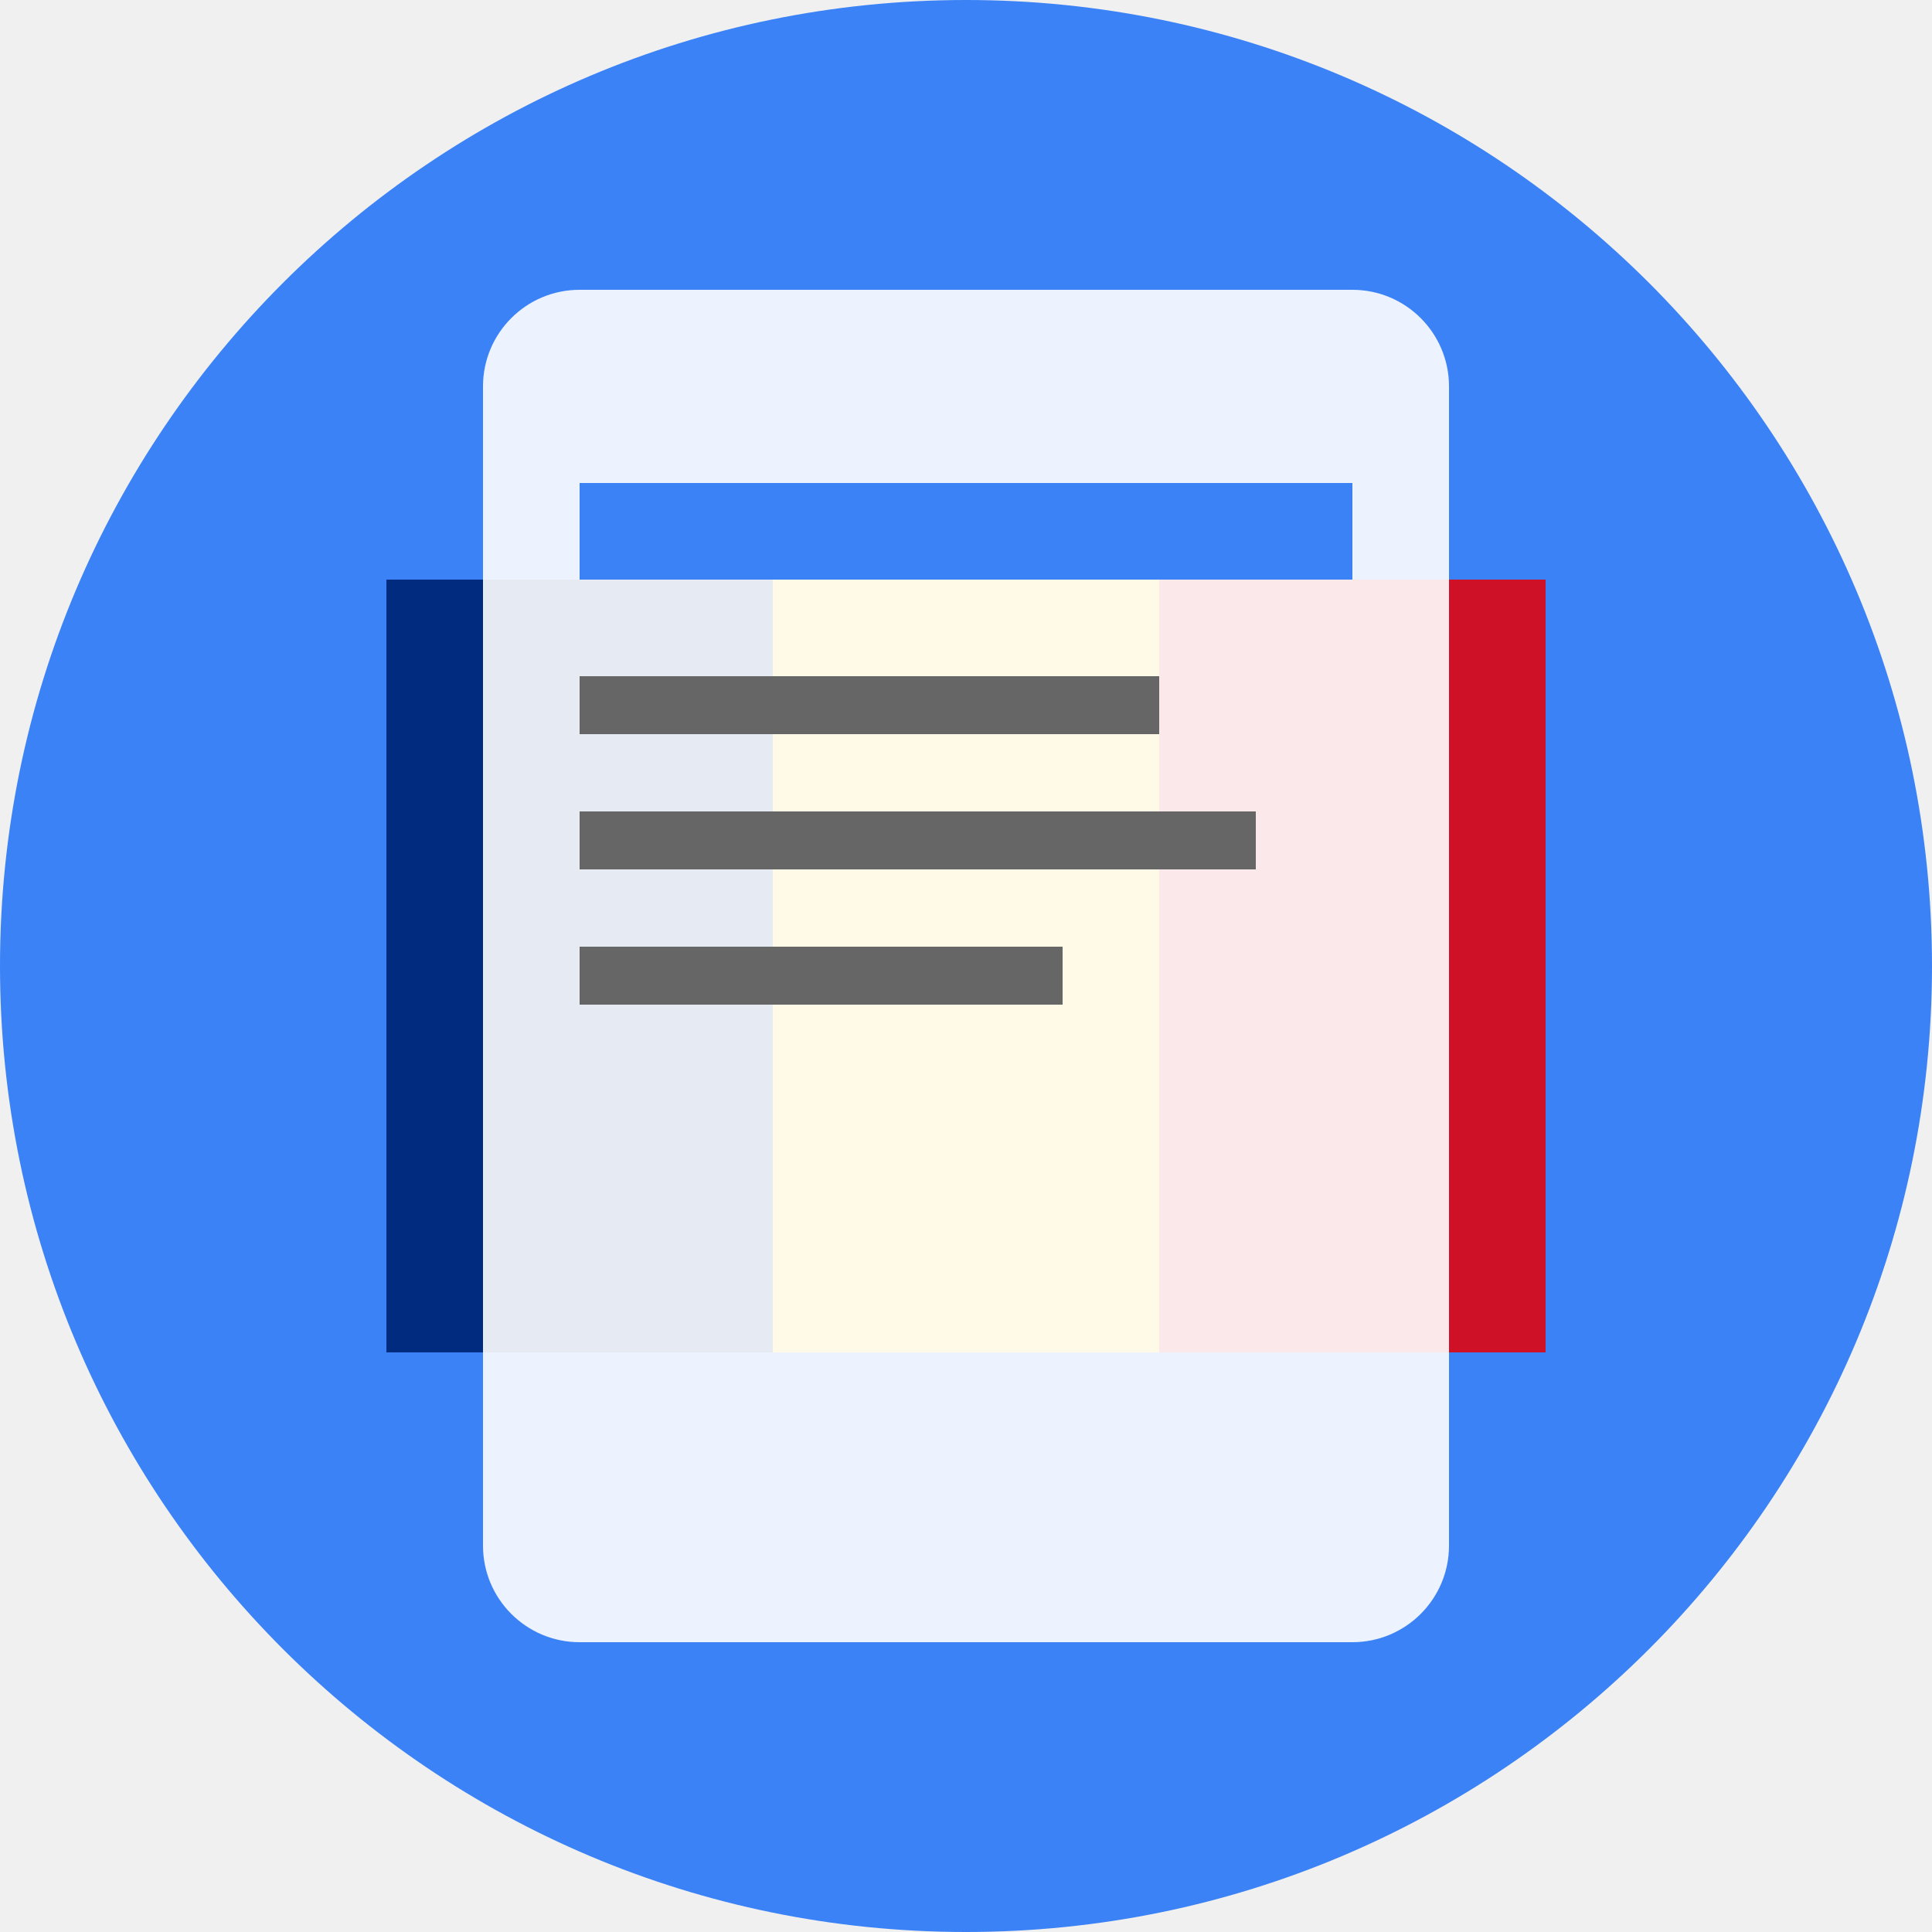
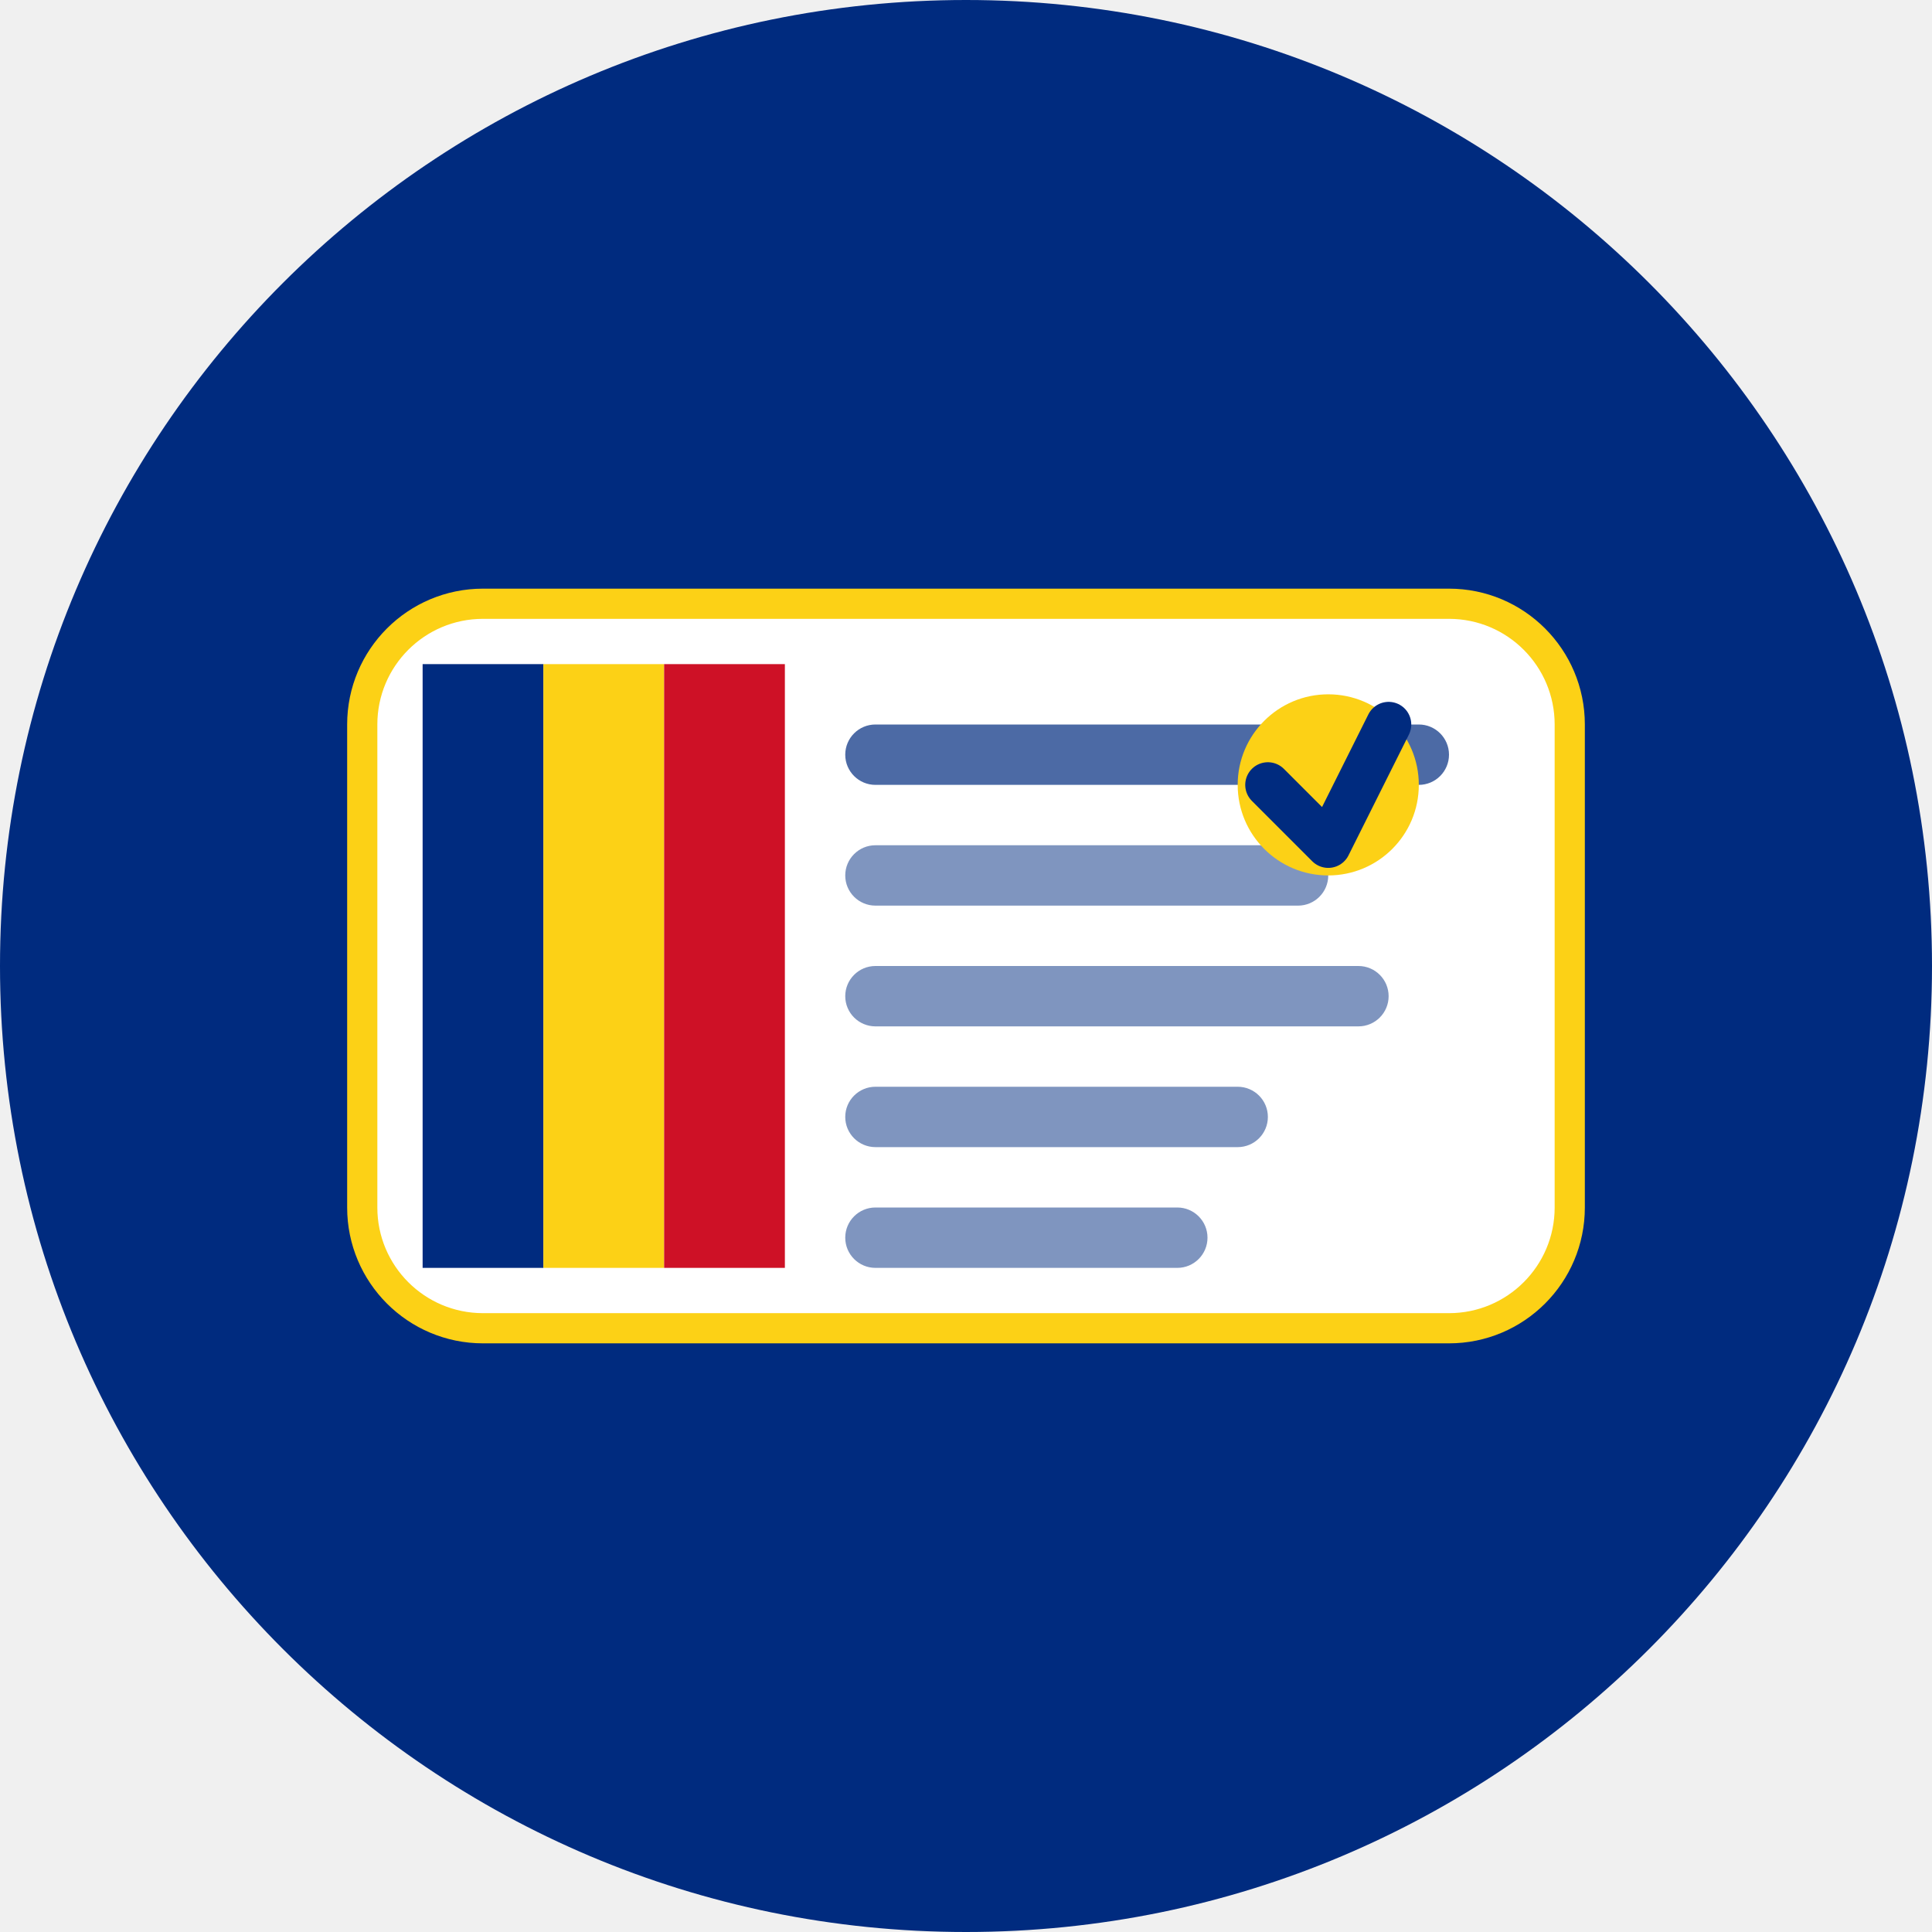
- <svg xmlns="http://www.w3.org/2000/svg" width="32" height="32" viewBox="0 0 32 32">
-   <circle cx="16" cy="16" r="16" fill="#3b82f6" />
-   <rect x="6.4" y="9.6" width="6.4" height="12.8" fill="#002b7f" />
-   <rect x="12.8" y="9.6" width="6.4" height="12.8" fill="#fcd116" />
-   <rect x="19.2" y="9.6" width="6.4" height="12.8" fill="#ce1126" />
-   <rect x="8" y="4.8" width="16" height="22.4" rx="1.6" fill="white" opacity="0.9" />
-   <rect x="9.6" y="8" width="12.8" height="1.6" fill="#3b82f6" />
-   <rect x="9.6" y="11.2" width="9.6" height="0.96" fill="#666" />
-   <rect x="9.6" y="13.44" width="11.2" height="0.96" fill="#666" />
-   <rect x="9.6" y="15.68" width="8" height="0.96" fill="#666" />
+ <svg xmlns="http://www.w3.org/2000/svg" width="32" height="32" viewBox="0 0 32 32" fill="none">
+   <circle cx="16" cy="16" r="16" fill="#002b7f" />
+   <rect x="6" y="10" width="20" height="12" rx="2" fill="white" stroke="#fcd116" stroke-width="0.5" />
+   <rect x="7" y="11" width="2" height="10" fill="#002b7f" />
+   <rect x="9" y="11" width="2" height="10" fill="#fcd116" />
+   <rect x="11" y="11" width="2" height="10" fill="#ce1126" />
+   <rect x="14" y="12" width="10" height="1" rx="0.5" fill="#002b7f" opacity="0.7" />
+   <rect x="14" y="14" width="8" height="1" rx="0.5" fill="#002b7f" opacity="0.5" />
+   <rect x="14" y="16" width="9" height="1" rx="0.5" fill="#002b7f" opacity="0.5" />
+   <rect x="14" y="18" width="7" height="1" rx="0.5" fill="#002b7f" opacity="0.5" />
+   <rect x="14" y="20" width="6" height="1" rx="0.5" fill="#002b7f" opacity="0.5" />
+   <circle cx="22" cy="13" r="1.5" fill="#fcd116" />
+   <path d="M21 13 L22 14 L23 12" stroke="#002b7f" stroke-width="0.75" fill="none" stroke-linecap="round" stroke-linejoin="round" />
</svg>
